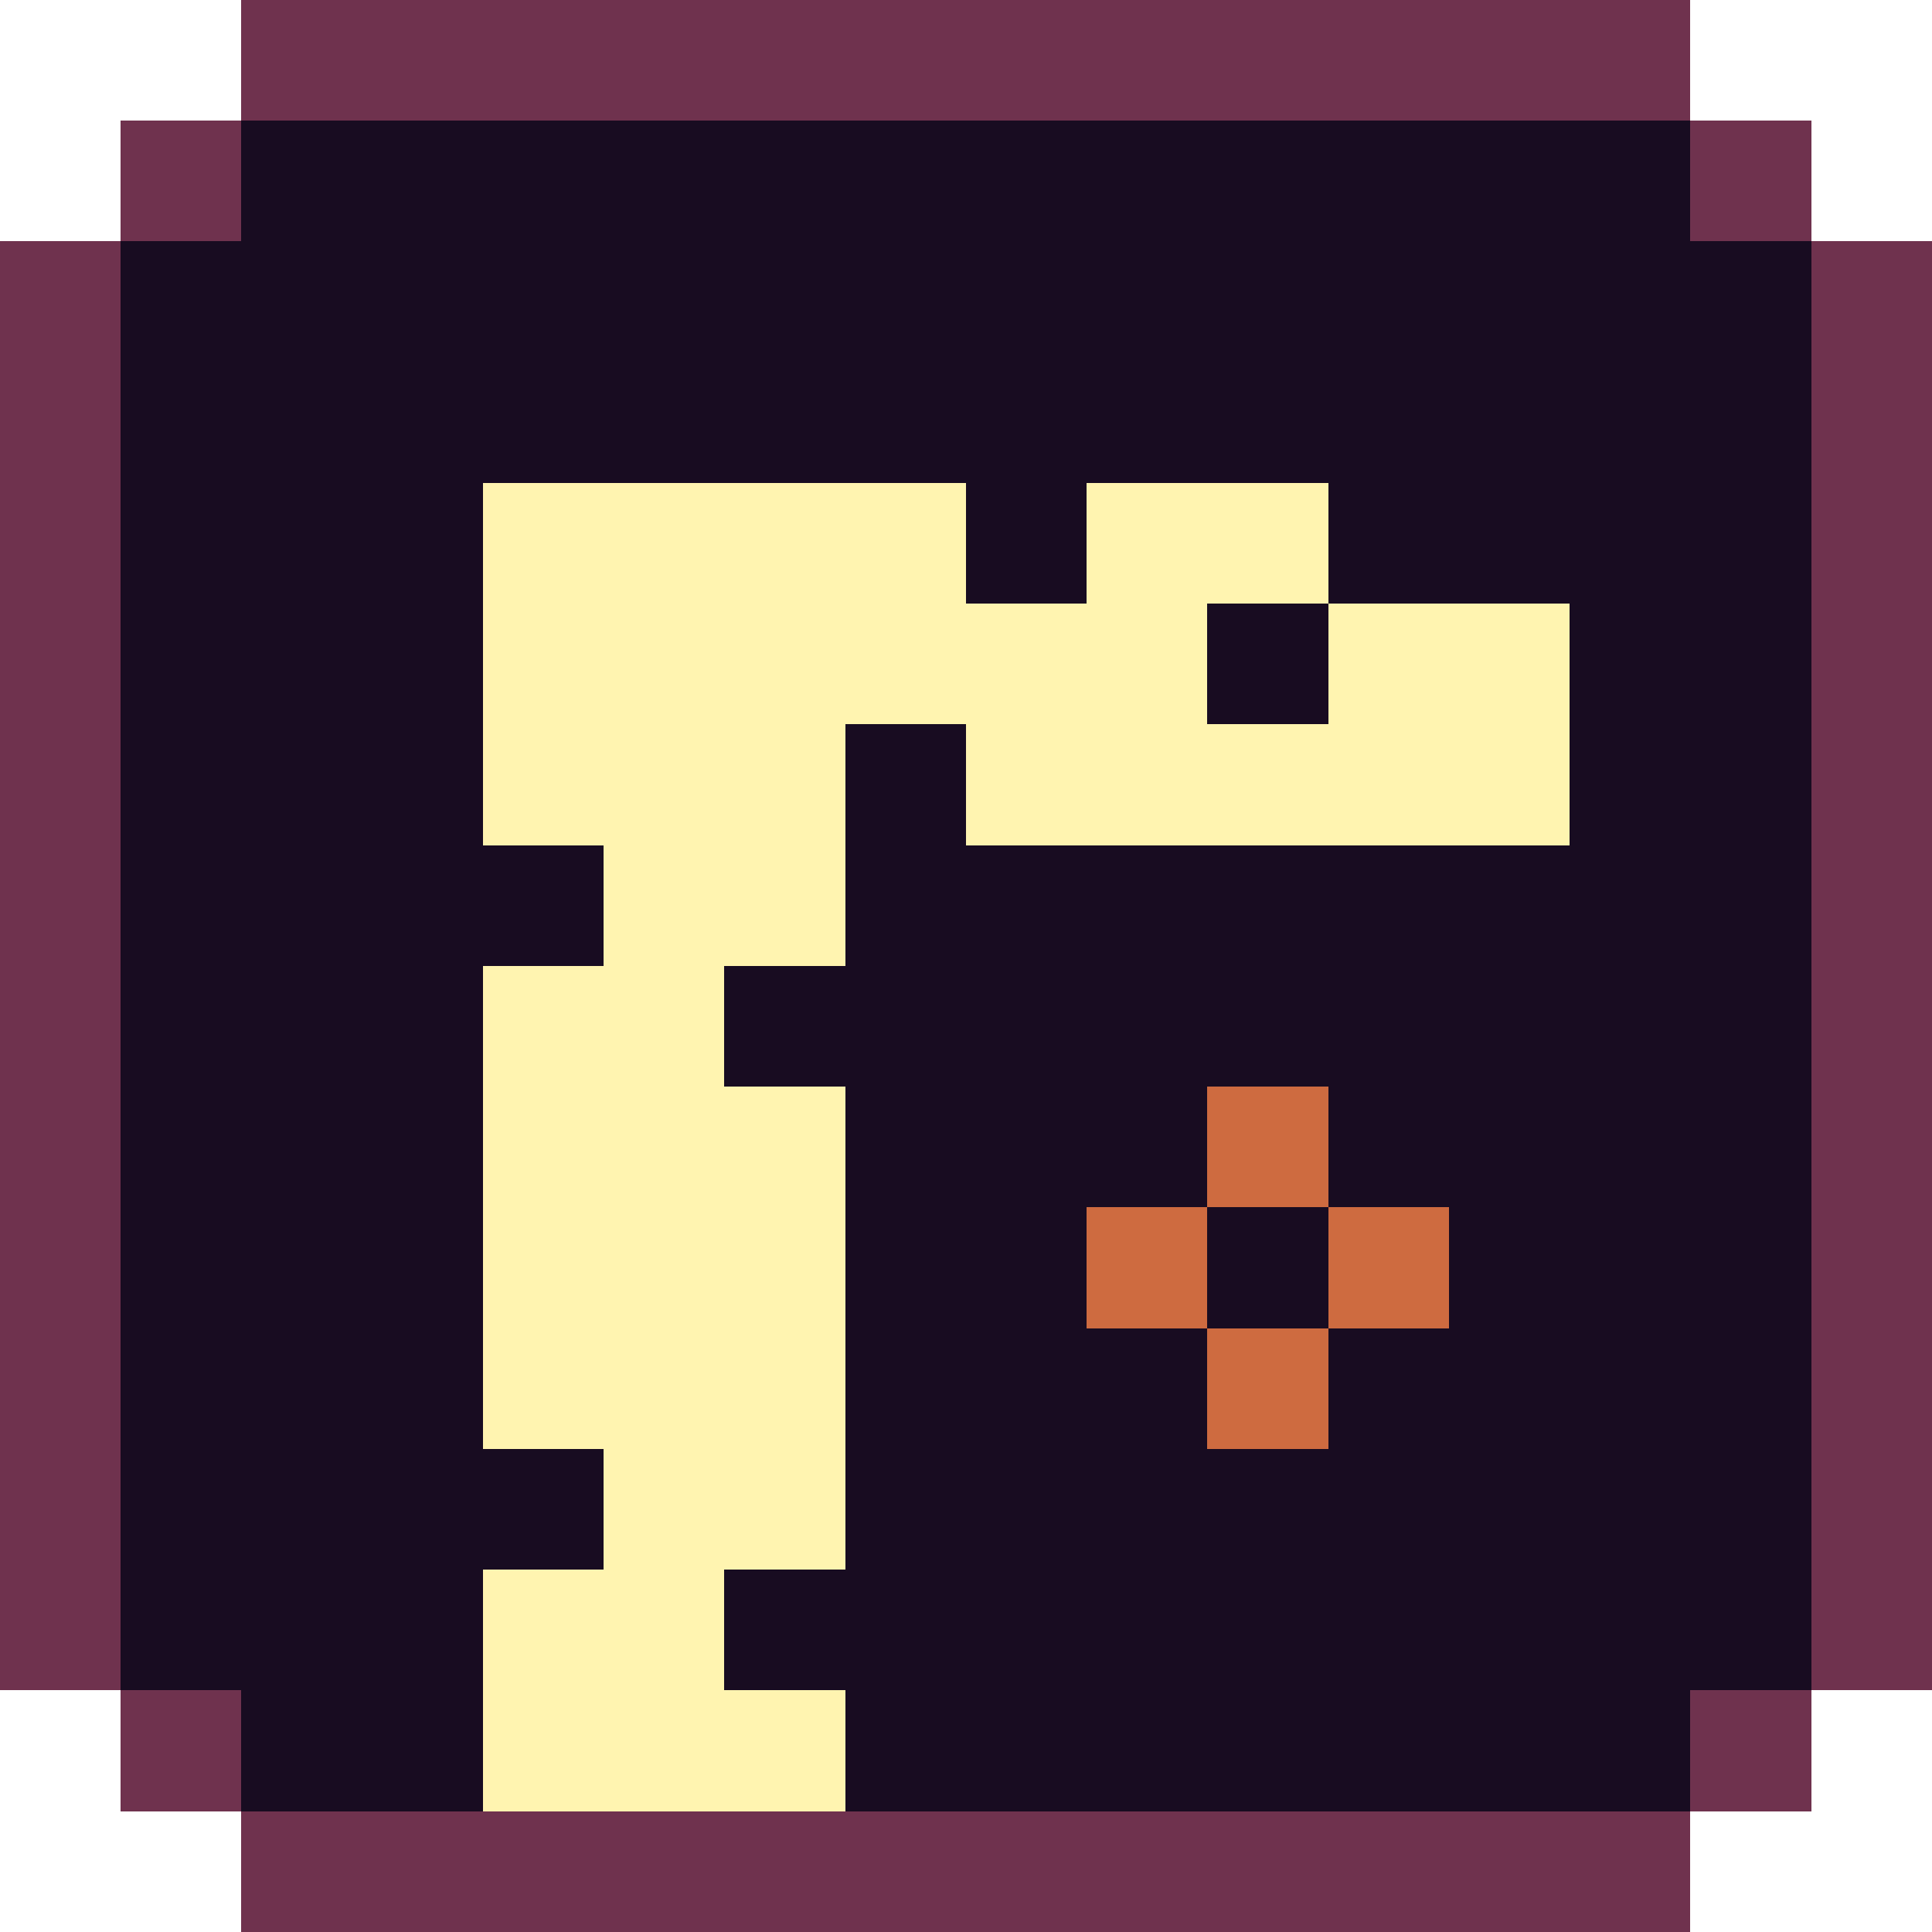
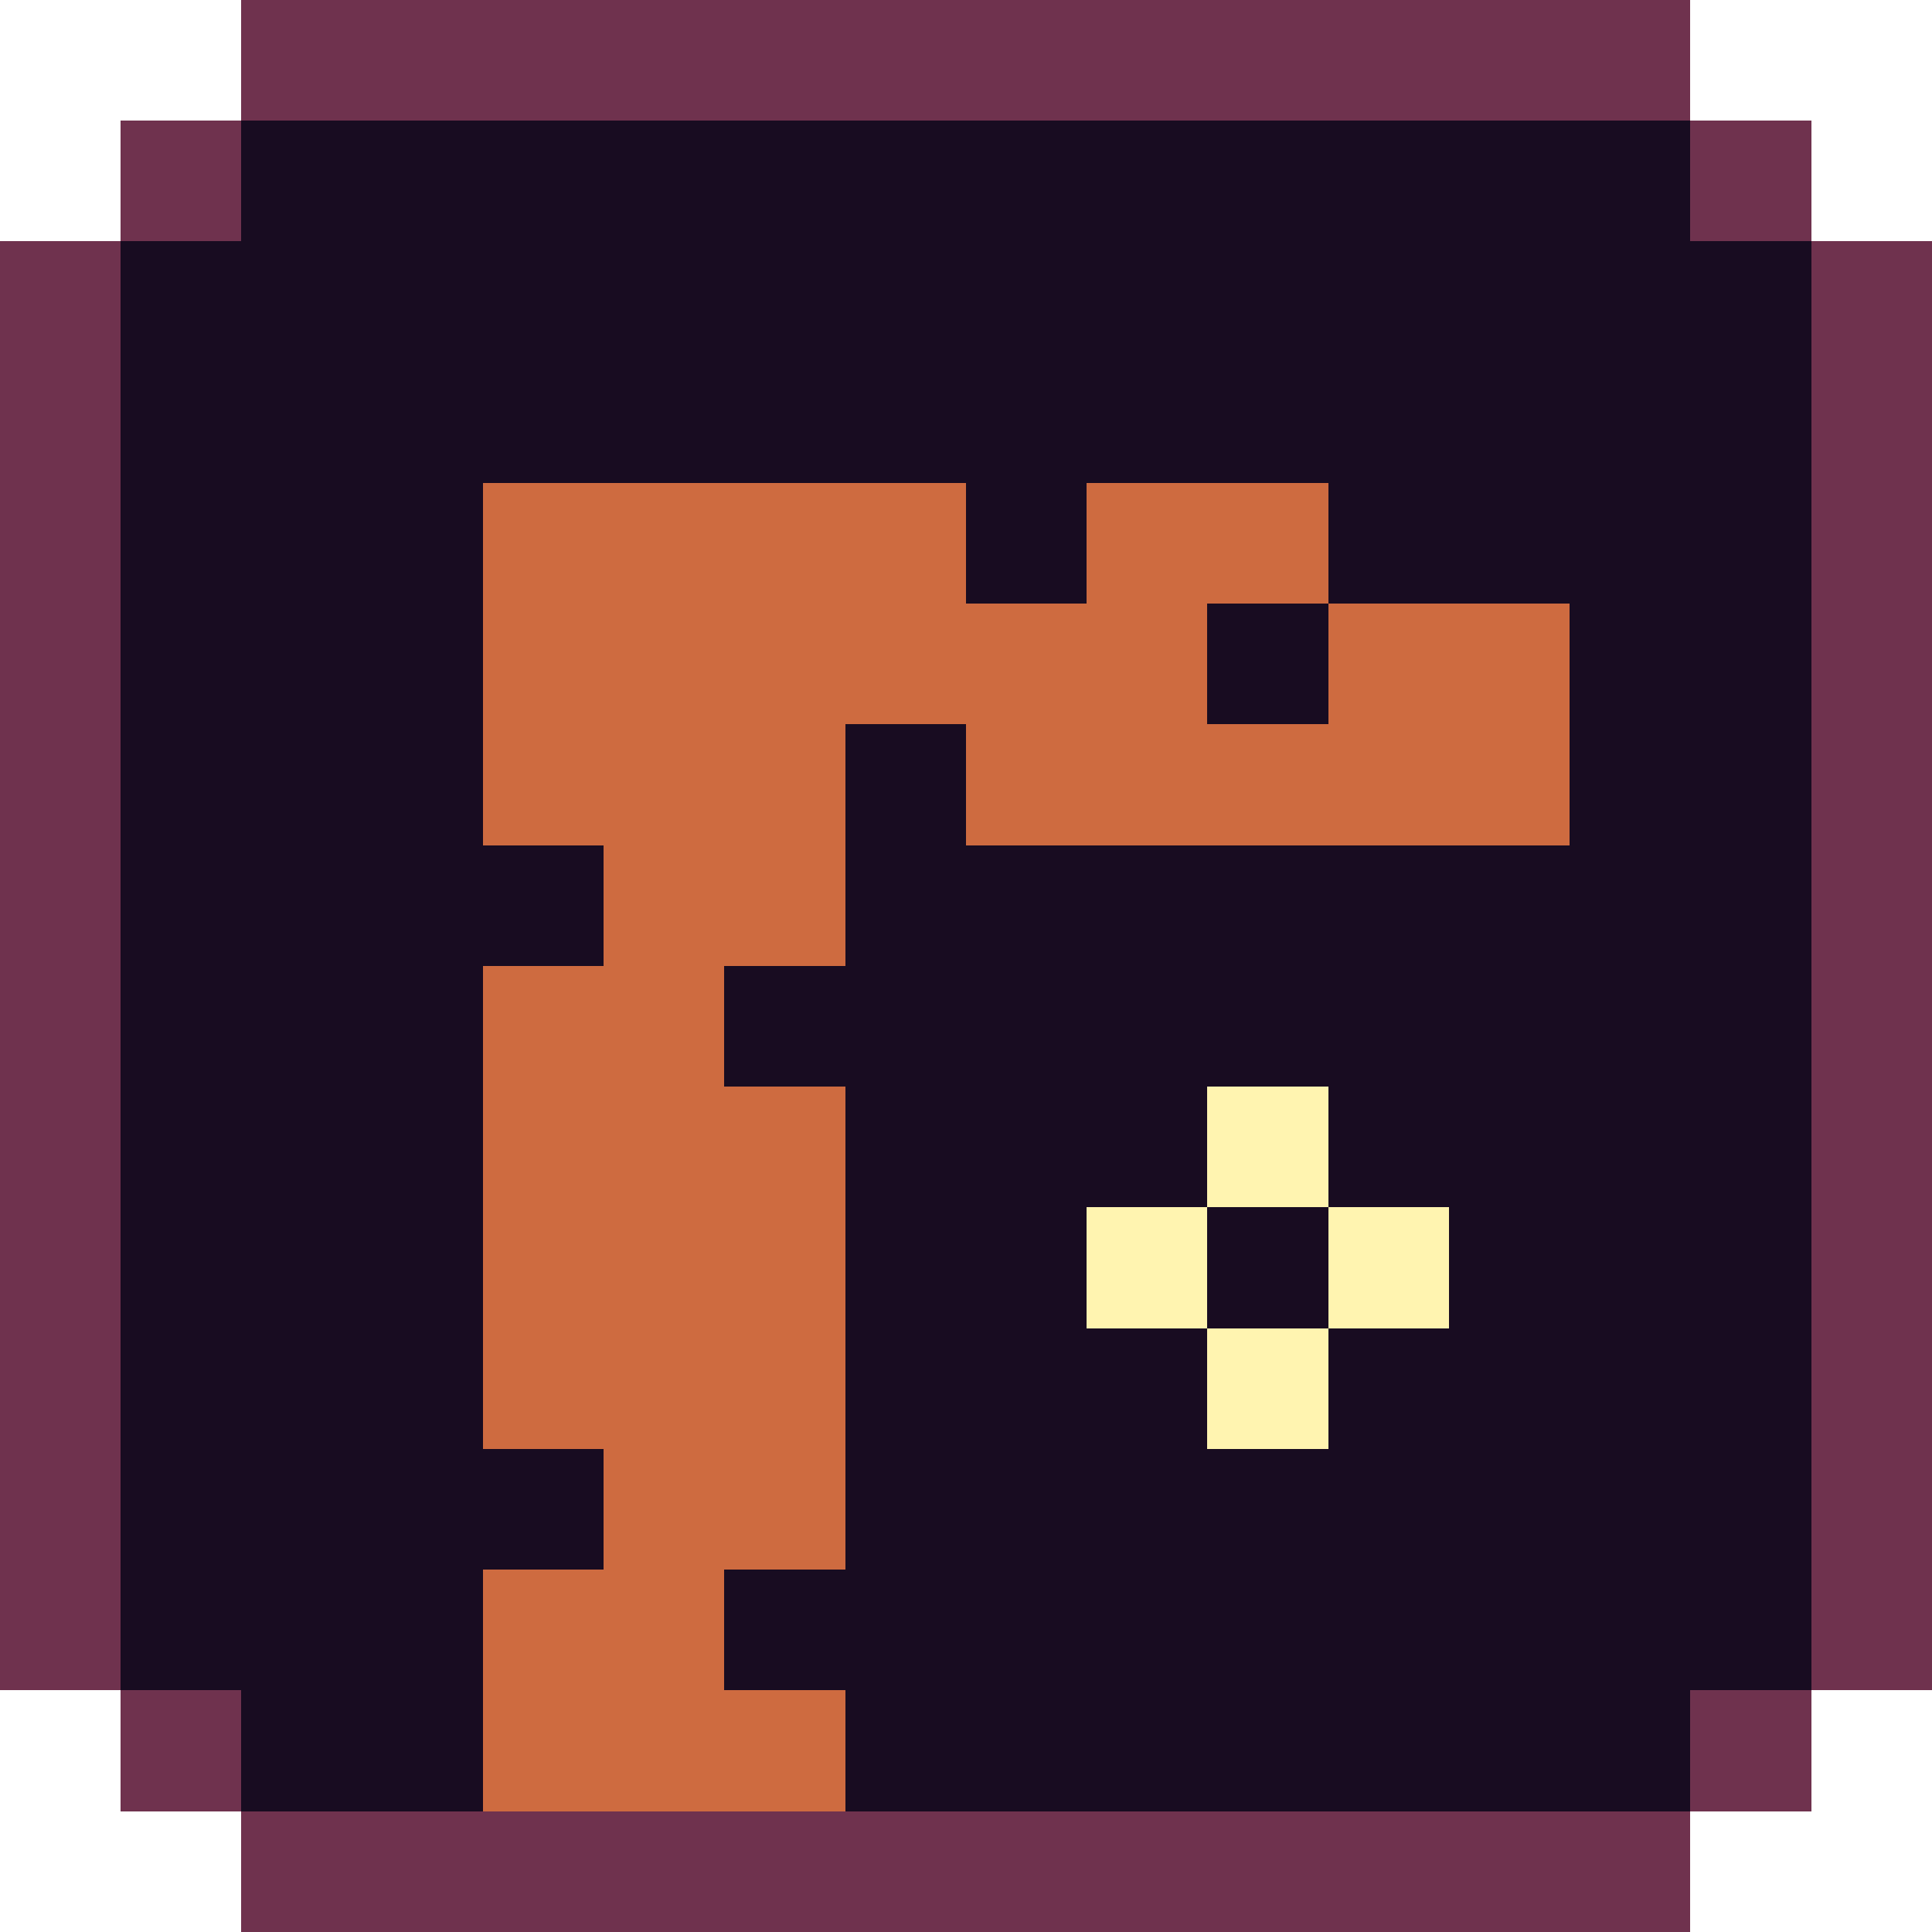
<svg xmlns="http://www.w3.org/2000/svg" version="1.1" width="128" height="128" shape-rendering="crispEdges">
  <rect x="16" y="0" width="8" height="8" fill="#6F324E" />
  <rect x="24" y="0" width="8" height="8" fill="#6F324E" />
  <rect x="32" y="0" width="8" height="8" fill="#6F324E" />
  <rect x="40" y="0" width="8" height="8" fill="#6F324E" />
  <rect x="48" y="0" width="8" height="8" fill="#6F324E" />
  <rect x="56" y="0" width="8" height="8" fill="#6F324E" />
  <rect x="64" y="0" width="8" height="8" fill="#6F324E" />
  <rect x="72" y="0" width="8" height="8" fill="#6F324E" />
  <rect x="80" y="0" width="8" height="8" fill="#6F324E" />
  <rect x="88" y="0" width="8" height="8" fill="#6F324E" />
  <rect x="96" y="0" width="8" height="8" fill="#6F324E" />
  <rect x="104" y="0" width="8" height="8" fill="#6F324E" />
  <rect x="8" y="8" width="8" height="8" fill="#6F324E" />
  <rect x="16" y="8" width="8" height="8" fill="#180C21" />
  <rect x="24" y="8" width="8" height="8" fill="#180C21" />
  <rect x="32" y="8" width="8" height="8" fill="#180C21" />
  <rect x="40" y="8" width="8" height="8" fill="#180C21" />
  <rect x="48" y="8" width="8" height="8" fill="#180C21" />
  <rect x="56" y="8" width="8" height="8" fill="#180C21" />
  <rect x="64" y="8" width="8" height="8" fill="#180C21" />
  <rect x="72" y="8" width="8" height="8" fill="#180C21" />
  <rect x="80" y="8" width="8" height="8" fill="#180C21" />
  <rect x="88" y="8" width="8" height="8" fill="#180C21" />
  <rect x="96" y="8" width="8" height="8" fill="#180C21" />
  <rect x="104" y="8" width="8" height="8" fill="#180C21" />
  <rect x="112" y="8" width="8" height="8" fill="#6F324E" />
  <rect x="0" y="16" width="8" height="8" fill="#6F324E" />
  <rect x="8" y="16" width="8" height="8" fill="#180C21" />
  <rect x="16" y="16" width="8" height="8" fill="#180C21" />
  <rect x="24" y="16" width="8" height="8" fill="#180C21" />
  <rect x="32" y="16" width="8" height="8" fill="#180C21" />
  <rect x="40" y="16" width="8" height="8" fill="#180C21" />
  <rect x="48" y="16" width="8" height="8" fill="#180C21" />
  <rect x="56" y="16" width="8" height="8" fill="#180C21" />
  <rect x="64" y="16" width="8" height="8" fill="#180C21" />
  <rect x="72" y="16" width="8" height="8" fill="#180C21" />
  <rect x="80" y="16" width="8" height="8" fill="#180C21" />
  <rect x="88" y="16" width="8" height="8" fill="#180C21" />
  <rect x="96" y="16" width="8" height="8" fill="#180C21" />
  <rect x="104" y="16" width="8" height="8" fill="#180C21" />
  <rect x="112" y="16" width="8" height="8" fill="#180C21" />
  <rect x="120" y="16" width="8" height="8" fill="#6F324E" />
  <rect x="0" y="24" width="8" height="8" fill="#6F324E" />
  <rect x="8" y="24" width="8" height="8" fill="#180C21" />
  <rect x="16" y="24" width="8" height="8" fill="#180C21" />
  <rect x="24" y="24" width="8" height="8" fill="#180C21" />
  <rect x="32" y="24" width="8" height="8" fill="#180C21" />
  <rect x="40" y="24" width="8" height="8" fill="#180C21" />
  <rect x="48" y="24" width="8" height="8" fill="#180C21" />
  <rect x="56" y="24" width="8" height="8" fill="#180C21" />
  <rect x="64" y="24" width="8" height="8" fill="#180C21" />
  <rect x="72" y="24" width="8" height="8" fill="#180C21" />
  <rect x="80" y="24" width="8" height="8" fill="#180C21" />
  <rect x="88" y="24" width="8" height="8" fill="#180C21" />
  <rect x="96" y="24" width="8" height="8" fill="#180C21" />
  <rect x="104" y="24" width="8" height="8" fill="#180C21" />
  <rect x="112" y="24" width="8" height="8" fill="#180C21" />
  <rect x="120" y="24" width="8" height="8" fill="#6F324E" />
  <rect x="0" y="32" width="8" height="8" fill="#6F324E" />
  <rect x="8" y="32" width="8" height="8" fill="#180C21" />
  <rect x="16" y="32" width="8" height="8" fill="#180C21" />
  <rect x="24" y="32" width="8" height="8" fill="#180C21" />
-   <rect x="32" y="32" width="8" height="8" fill="#FFF4B0" />
-   <rect x="40" y="32" width="8" height="8" fill="#FFF4B0" />
-   <rect x="48" y="32" width="8" height="8" fill="#FFF4B0" />
-   <rect x="56" y="32" width="8" height="8" fill="#FFF4B0" />
+   <rect x="32" y="32" width="8" height="8" fill="#CE6B40" />
+   <rect x="40" y="32" width="8" height="8" fill="#CE6B40" />
+   <rect x="48" y="32" width="8" height="8" fill="#CE6B40" />
+   <rect x="56" y="32" width="8" height="8" fill="#CE6B40" />
  <rect x="64" y="32" width="8" height="8" fill="#180C21" />
-   <rect x="72" y="32" width="8" height="8" fill="#FFF4B0" />
-   <rect x="80" y="32" width="8" height="8" fill="#FFF4B0" />
+   <rect x="72" y="32" width="8" height="8" fill="#CE6B40" />
+   <rect x="80" y="32" width="8" height="8" fill="#CE6B40" />
  <rect x="88" y="32" width="8" height="8" fill="#180C21" />
  <rect x="96" y="32" width="8" height="8" fill="#180C21" />
  <rect x="104" y="32" width="8" height="8" fill="#180C21" />
  <rect x="112" y="32" width="8" height="8" fill="#180C21" />
  <rect x="120" y="32" width="8" height="8" fill="#6F324E" />
  <rect x="0" y="40" width="8" height="8" fill="#6F324E" />
  <rect x="8" y="40" width="8" height="8" fill="#180C21" />
  <rect x="16" y="40" width="8" height="8" fill="#180C21" />
  <rect x="24" y="40" width="8" height="8" fill="#180C21" />
-   <rect x="32" y="40" width="8" height="8" fill="#FFF4B0" />
-   <rect x="40" y="40" width="8" height="8" fill="#FFF4B0" />
-   <rect x="48" y="40" width="8" height="8" fill="#FFF4B0" />
-   <rect x="56" y="40" width="8" height="8" fill="#FFF4B0" />
-   <rect x="64" y="40" width="8" height="8" fill="#FFF4B0" />
-   <rect x="72" y="40" width="8" height="8" fill="#FFF4B0" />
+   <rect x="32" y="40" width="8" height="8" fill="#CE6B40" />
+   <rect x="40" y="40" width="8" height="8" fill="#CE6B40" />
+   <rect x="48" y="40" width="8" height="8" fill="#CE6B40" />
+   <rect x="56" y="40" width="8" height="8" fill="#CE6B40" />
+   <rect x="64" y="40" width="8" height="8" fill="#CE6B40" />
+   <rect x="72" y="40" width="8" height="8" fill="#CE6B40" />
  <rect x="80" y="40" width="8" height="8" fill="#180C21" />
-   <rect x="88" y="40" width="8" height="8" fill="#FFF4B0" />
-   <rect x="96" y="40" width="8" height="8" fill="#FFF4B0" />
+   <rect x="88" y="40" width="8" height="8" fill="#CE6B40" />
+   <rect x="96" y="40" width="8" height="8" fill="#CE6B40" />
  <rect x="104" y="40" width="8" height="8" fill="#180C21" />
  <rect x="112" y="40" width="8" height="8" fill="#180C21" />
  <rect x="120" y="40" width="8" height="8" fill="#6F324E" />
  <rect x="0" y="48" width="8" height="8" fill="#6F324E" />
  <rect x="8" y="48" width="8" height="8" fill="#180C21" />
  <rect x="16" y="48" width="8" height="8" fill="#180C21" />
  <rect x="24" y="48" width="8" height="8" fill="#180C21" />
-   <rect x="32" y="48" width="8" height="8" fill="#FFF4B0" />
-   <rect x="40" y="48" width="8" height="8" fill="#FFF4B0" />
-   <rect x="48" y="48" width="8" height="8" fill="#FFF4B0" />
+   <rect x="32" y="48" width="8" height="8" fill="#CE6B40" />
+   <rect x="40" y="48" width="8" height="8" fill="#CE6B40" />
+   <rect x="48" y="48" width="8" height="8" fill="#CE6B40" />
  <rect x="56" y="48" width="8" height="8" fill="#180C21" />
-   <rect x="64" y="48" width="8" height="8" fill="#FFF4B0" />
-   <rect x="72" y="48" width="8" height="8" fill="#FFF4B0" />
-   <rect x="80" y="48" width="8" height="8" fill="#FFF4B0" />
-   <rect x="88" y="48" width="8" height="8" fill="#FFF4B0" />
-   <rect x="96" y="48" width="8" height="8" fill="#FFF4B0" />
+   <rect x="64" y="48" width="8" height="8" fill="#CE6B40" />
+   <rect x="72" y="48" width="8" height="8" fill="#CE6B40" />
+   <rect x="80" y="48" width="8" height="8" fill="#CE6B40" />
+   <rect x="88" y="48" width="8" height="8" fill="#CE6B40" />
+   <rect x="96" y="48" width="8" height="8" fill="#CE6B40" />
  <rect x="104" y="48" width="8" height="8" fill="#180C21" />
  <rect x="112" y="48" width="8" height="8" fill="#180C21" />
  <rect x="120" y="48" width="8" height="8" fill="#6F324E" />
  <rect x="0" y="56" width="8" height="8" fill="#6F324E" />
  <rect x="8" y="56" width="8" height="8" fill="#180C21" />
  <rect x="16" y="56" width="8" height="8" fill="#180C21" />
  <rect x="24" y="56" width="8" height="8" fill="#180C21" />
  <rect x="32" y="56" width="8" height="8" fill="#180C21" />
-   <rect x="40" y="56" width="8" height="8" fill="#FFF4B0" />
-   <rect x="48" y="56" width="8" height="8" fill="#FFF4B0" />
+   <rect x="40" y="56" width="8" height="8" fill="#CE6B40" />
+   <rect x="48" y="56" width="8" height="8" fill="#CE6B40" />
  <rect x="56" y="56" width="8" height="8" fill="#180C21" />
  <rect x="64" y="56" width="8" height="8" fill="#180C21" />
  <rect x="72" y="56" width="8" height="8" fill="#180C21" />
  <rect x="80" y="56" width="8" height="8" fill="#180C21" />
  <rect x="88" y="56" width="8" height="8" fill="#180C21" />
  <rect x="96" y="56" width="8" height="8" fill="#180C21" />
  <rect x="104" y="56" width="8" height="8" fill="#180C21" />
  <rect x="112" y="56" width="8" height="8" fill="#180C21" />
  <rect x="120" y="56" width="8" height="8" fill="#6F324E" />
  <rect x="0" y="64" width="8" height="8" fill="#6F324E" />
  <rect x="8" y="64" width="8" height="8" fill="#180C21" />
  <rect x="16" y="64" width="8" height="8" fill="#180C21" />
  <rect x="24" y="64" width="8" height="8" fill="#180C21" />
-   <rect x="32" y="64" width="8" height="8" fill="#FFF4B0" />
-   <rect x="40" y="64" width="8" height="8" fill="#FFF4B0" />
+   <rect x="32" y="64" width="8" height="8" fill="#CE6B40" />
+   <rect x="40" y="64" width="8" height="8" fill="#CE6B40" />
  <rect x="48" y="64" width="8" height="8" fill="#180C21" />
  <rect x="56" y="64" width="8" height="8" fill="#180C21" />
  <rect x="64" y="64" width="8" height="8" fill="#180C21" />
  <rect x="72" y="64" width="8" height="8" fill="#180C21" />
  <rect x="80" y="64" width="8" height="8" fill="#180C21" />
  <rect x="88" y="64" width="8" height="8" fill="#180C21" />
  <rect x="96" y="64" width="8" height="8" fill="#180C21" />
  <rect x="104" y="64" width="8" height="8" fill="#180C21" />
  <rect x="112" y="64" width="8" height="8" fill="#180C21" />
  <rect x="120" y="64" width="8" height="8" fill="#6F324E" />
  <rect x="0" y="72" width="8" height="8" fill="#6F324E" />
  <rect x="8" y="72" width="8" height="8" fill="#180C21" />
  <rect x="16" y="72" width="8" height="8" fill="#180C21" />
  <rect x="24" y="72" width="8" height="8" fill="#180C21" />
-   <rect x="32" y="72" width="8" height="8" fill="#FFF4B0" />
-   <rect x="40" y="72" width="8" height="8" fill="#FFF4B0" />
-   <rect x="48" y="72" width="8" height="8" fill="#FFF4B0" />
+   <rect x="32" y="72" width="8" height="8" fill="#CE6B40" />
+   <rect x="40" y="72" width="8" height="8" fill="#CE6B40" />
+   <rect x="48" y="72" width="8" height="8" fill="#CE6B40" />
  <rect x="56" y="72" width="8" height="8" fill="#180C21" />
  <rect x="64" y="72" width="8" height="8" fill="#180C21" />
  <rect x="72" y="72" width="8" height="8" fill="#180C21" />
-   <rect x="80" y="72" width="8" height="8" fill="#CE6B40" />
+   <rect x="80" y="72" width="8" height="8" fill="#FFF4B0" />
  <rect x="88" y="72" width="8" height="8" fill="#180C21" />
  <rect x="96" y="72" width="8" height="8" fill="#180C21" />
  <rect x="104" y="72" width="8" height="8" fill="#180C21" />
  <rect x="112" y="72" width="8" height="8" fill="#180C21" />
  <rect x="120" y="72" width="8" height="8" fill="#6F324E" />
  <rect x="0" y="80" width="8" height="8" fill="#6F324E" />
  <rect x="8" y="80" width="8" height="8" fill="#180C21" />
  <rect x="16" y="80" width="8" height="8" fill="#180C21" />
  <rect x="24" y="80" width="8" height="8" fill="#180C21" />
-   <rect x="32" y="80" width="8" height="8" fill="#FFF4B0" />
-   <rect x="40" y="80" width="8" height="8" fill="#FFF4B0" />
-   <rect x="48" y="80" width="8" height="8" fill="#FFF4B0" />
+   <rect x="32" y="80" width="8" height="8" fill="#CE6B40" />
+   <rect x="40" y="80" width="8" height="8" fill="#CE6B40" />
+   <rect x="48" y="80" width="8" height="8" fill="#CE6B40" />
  <rect x="56" y="80" width="8" height="8" fill="#180C21" />
  <rect x="64" y="80" width="8" height="8" fill="#180C21" />
-   <rect x="72" y="80" width="8" height="8" fill="#CE6B40" />
+   <rect x="72" y="80" width="8" height="8" fill="#FFF4B0" />
  <rect x="80" y="80" width="8" height="8" fill="#180C21" />
-   <rect x="88" y="80" width="8" height="8" fill="#CE6B40" />
+   <rect x="88" y="80" width="8" height="8" fill="#FFF4B0" />
  <rect x="96" y="80" width="8" height="8" fill="#180C21" />
  <rect x="104" y="80" width="8" height="8" fill="#180C21" />
  <rect x="112" y="80" width="8" height="8" fill="#180C21" />
  <rect x="120" y="80" width="8" height="8" fill="#6F324E" />
  <rect x="0" y="88" width="8" height="8" fill="#6F324E" />
  <rect x="8" y="88" width="8" height="8" fill="#180C21" />
  <rect x="16" y="88" width="8" height="8" fill="#180C21" />
  <rect x="24" y="88" width="8" height="8" fill="#180C21" />
-   <rect x="32" y="88" width="8" height="8" fill="#FFF4B0" />
-   <rect x="40" y="88" width="8" height="8" fill="#FFF4B0" />
-   <rect x="48" y="88" width="8" height="8" fill="#FFF4B0" />
+   <rect x="32" y="88" width="8" height="8" fill="#CE6B40" />
+   <rect x="40" y="88" width="8" height="8" fill="#CE6B40" />
+   <rect x="48" y="88" width="8" height="8" fill="#CE6B40" />
  <rect x="56" y="88" width="8" height="8" fill="#180C21" />
  <rect x="64" y="88" width="8" height="8" fill="#180C21" />
  <rect x="72" y="88" width="8" height="8" fill="#180C21" />
-   <rect x="80" y="88" width="8" height="8" fill="#CE6B40" />
+   <rect x="80" y="88" width="8" height="8" fill="#FFF4B0" />
  <rect x="88" y="88" width="8" height="8" fill="#180C21" />
  <rect x="96" y="88" width="8" height="8" fill="#180C21" />
  <rect x="104" y="88" width="8" height="8" fill="#180C21" />
  <rect x="112" y="88" width="8" height="8" fill="#180C21" />
  <rect x="120" y="88" width="8" height="8" fill="#6F324E" />
  <rect x="0" y="96" width="8" height="8" fill="#6F324E" />
  <rect x="8" y="96" width="8" height="8" fill="#180C21" />
  <rect x="16" y="96" width="8" height="8" fill="#180C21" />
  <rect x="24" y="96" width="8" height="8" fill="#180C21" />
  <rect x="32" y="96" width="8" height="8" fill="#180C21" />
-   <rect x="40" y="96" width="8" height="8" fill="#FFF4B0" />
-   <rect x="48" y="96" width="8" height="8" fill="#FFF4B0" />
+   <rect x="40" y="96" width="8" height="8" fill="#CE6B40" />
+   <rect x="48" y="96" width="8" height="8" fill="#CE6B40" />
  <rect x="56" y="96" width="8" height="8" fill="#180C21" />
  <rect x="64" y="96" width="8" height="8" fill="#180C21" />
  <rect x="72" y="96" width="8" height="8" fill="#180C21" />
  <rect x="80" y="96" width="8" height="8" fill="#180C21" />
  <rect x="88" y="96" width="8" height="8" fill="#180C21" />
  <rect x="96" y="96" width="8" height="8" fill="#180C21" />
  <rect x="104" y="96" width="8" height="8" fill="#180C21" />
  <rect x="112" y="96" width="8" height="8" fill="#180C21" />
  <rect x="120" y="96" width="8" height="8" fill="#6F324E" />
  <rect x="0" y="104" width="8" height="8" fill="#6F324E" />
  <rect x="8" y="104" width="8" height="8" fill="#180C21" />
  <rect x="16" y="104" width="8" height="8" fill="#180C21" />
  <rect x="24" y="104" width="8" height="8" fill="#180C21" />
-   <rect x="32" y="104" width="8" height="8" fill="#FFF4B0" />
-   <rect x="40" y="104" width="8" height="8" fill="#FFF4B0" />
+   <rect x="32" y="104" width="8" height="8" fill="#CE6B40" />
+   <rect x="40" y="104" width="8" height="8" fill="#CE6B40" />
  <rect x="48" y="104" width="8" height="8" fill="#180C21" />
  <rect x="56" y="104" width="8" height="8" fill="#180C21" />
  <rect x="64" y="104" width="8" height="8" fill="#180C21" />
  <rect x="72" y="104" width="8" height="8" fill="#180C21" />
  <rect x="80" y="104" width="8" height="8" fill="#180C21" />
  <rect x="88" y="104" width="8" height="8" fill="#180C21" />
  <rect x="96" y="104" width="8" height="8" fill="#180C21" />
  <rect x="104" y="104" width="8" height="8" fill="#180C21" />
  <rect x="112" y="104" width="8" height="8" fill="#180C21" />
  <rect x="120" y="104" width="8" height="8" fill="#6F324E" />
  <rect x="8" y="112" width="8" height="8" fill="#6F324E" />
  <rect x="16" y="112" width="8" height="8" fill="#180C21" />
  <rect x="24" y="112" width="8" height="8" fill="#180C21" />
-   <rect x="32" y="112" width="8" height="8" fill="#FFF4B0" />
-   <rect x="40" y="112" width="8" height="8" fill="#FFF4B0" />
-   <rect x="48" y="112" width="8" height="8" fill="#FFF4B0" />
+   <rect x="32" y="112" width="8" height="8" fill="#CE6B40" />
+   <rect x="40" y="112" width="8" height="8" fill="#CE6B40" />
+   <rect x="48" y="112" width="8" height="8" fill="#CE6B40" />
  <rect x="56" y="112" width="8" height="8" fill="#180C21" />
  <rect x="64" y="112" width="8" height="8" fill="#180C21" />
  <rect x="72" y="112" width="8" height="8" fill="#180C21" />
  <rect x="80" y="112" width="8" height="8" fill="#180C21" />
  <rect x="88" y="112" width="8" height="8" fill="#180C21" />
  <rect x="96" y="112" width="8" height="8" fill="#180C21" />
  <rect x="104" y="112" width="8" height="8" fill="#180C21" />
  <rect x="112" y="112" width="8" height="8" fill="#6F324E" />
  <rect x="16" y="120" width="8" height="8" fill="#6F324E" />
  <rect x="24" y="120" width="8" height="8" fill="#6F324E" />
  <rect x="32" y="120" width="8" height="8" fill="#6F324E" />
  <rect x="40" y="120" width="8" height="8" fill="#6F324E" />
  <rect x="48" y="120" width="8" height="8" fill="#6F324E" />
  <rect x="56" y="120" width="8" height="8" fill="#6F324E" />
  <rect x="64" y="120" width="8" height="8" fill="#6F324E" />
  <rect x="72" y="120" width="8" height="8" fill="#6F324E" />
  <rect x="80" y="120" width="8" height="8" fill="#6F324E" />
  <rect x="88" y="120" width="8" height="8" fill="#6F324E" />
  <rect x="96" y="120" width="8" height="8" fill="#6F324E" />
  <rect x="104" y="120" width="8" height="8" fill="#6F324E" />
</svg>
